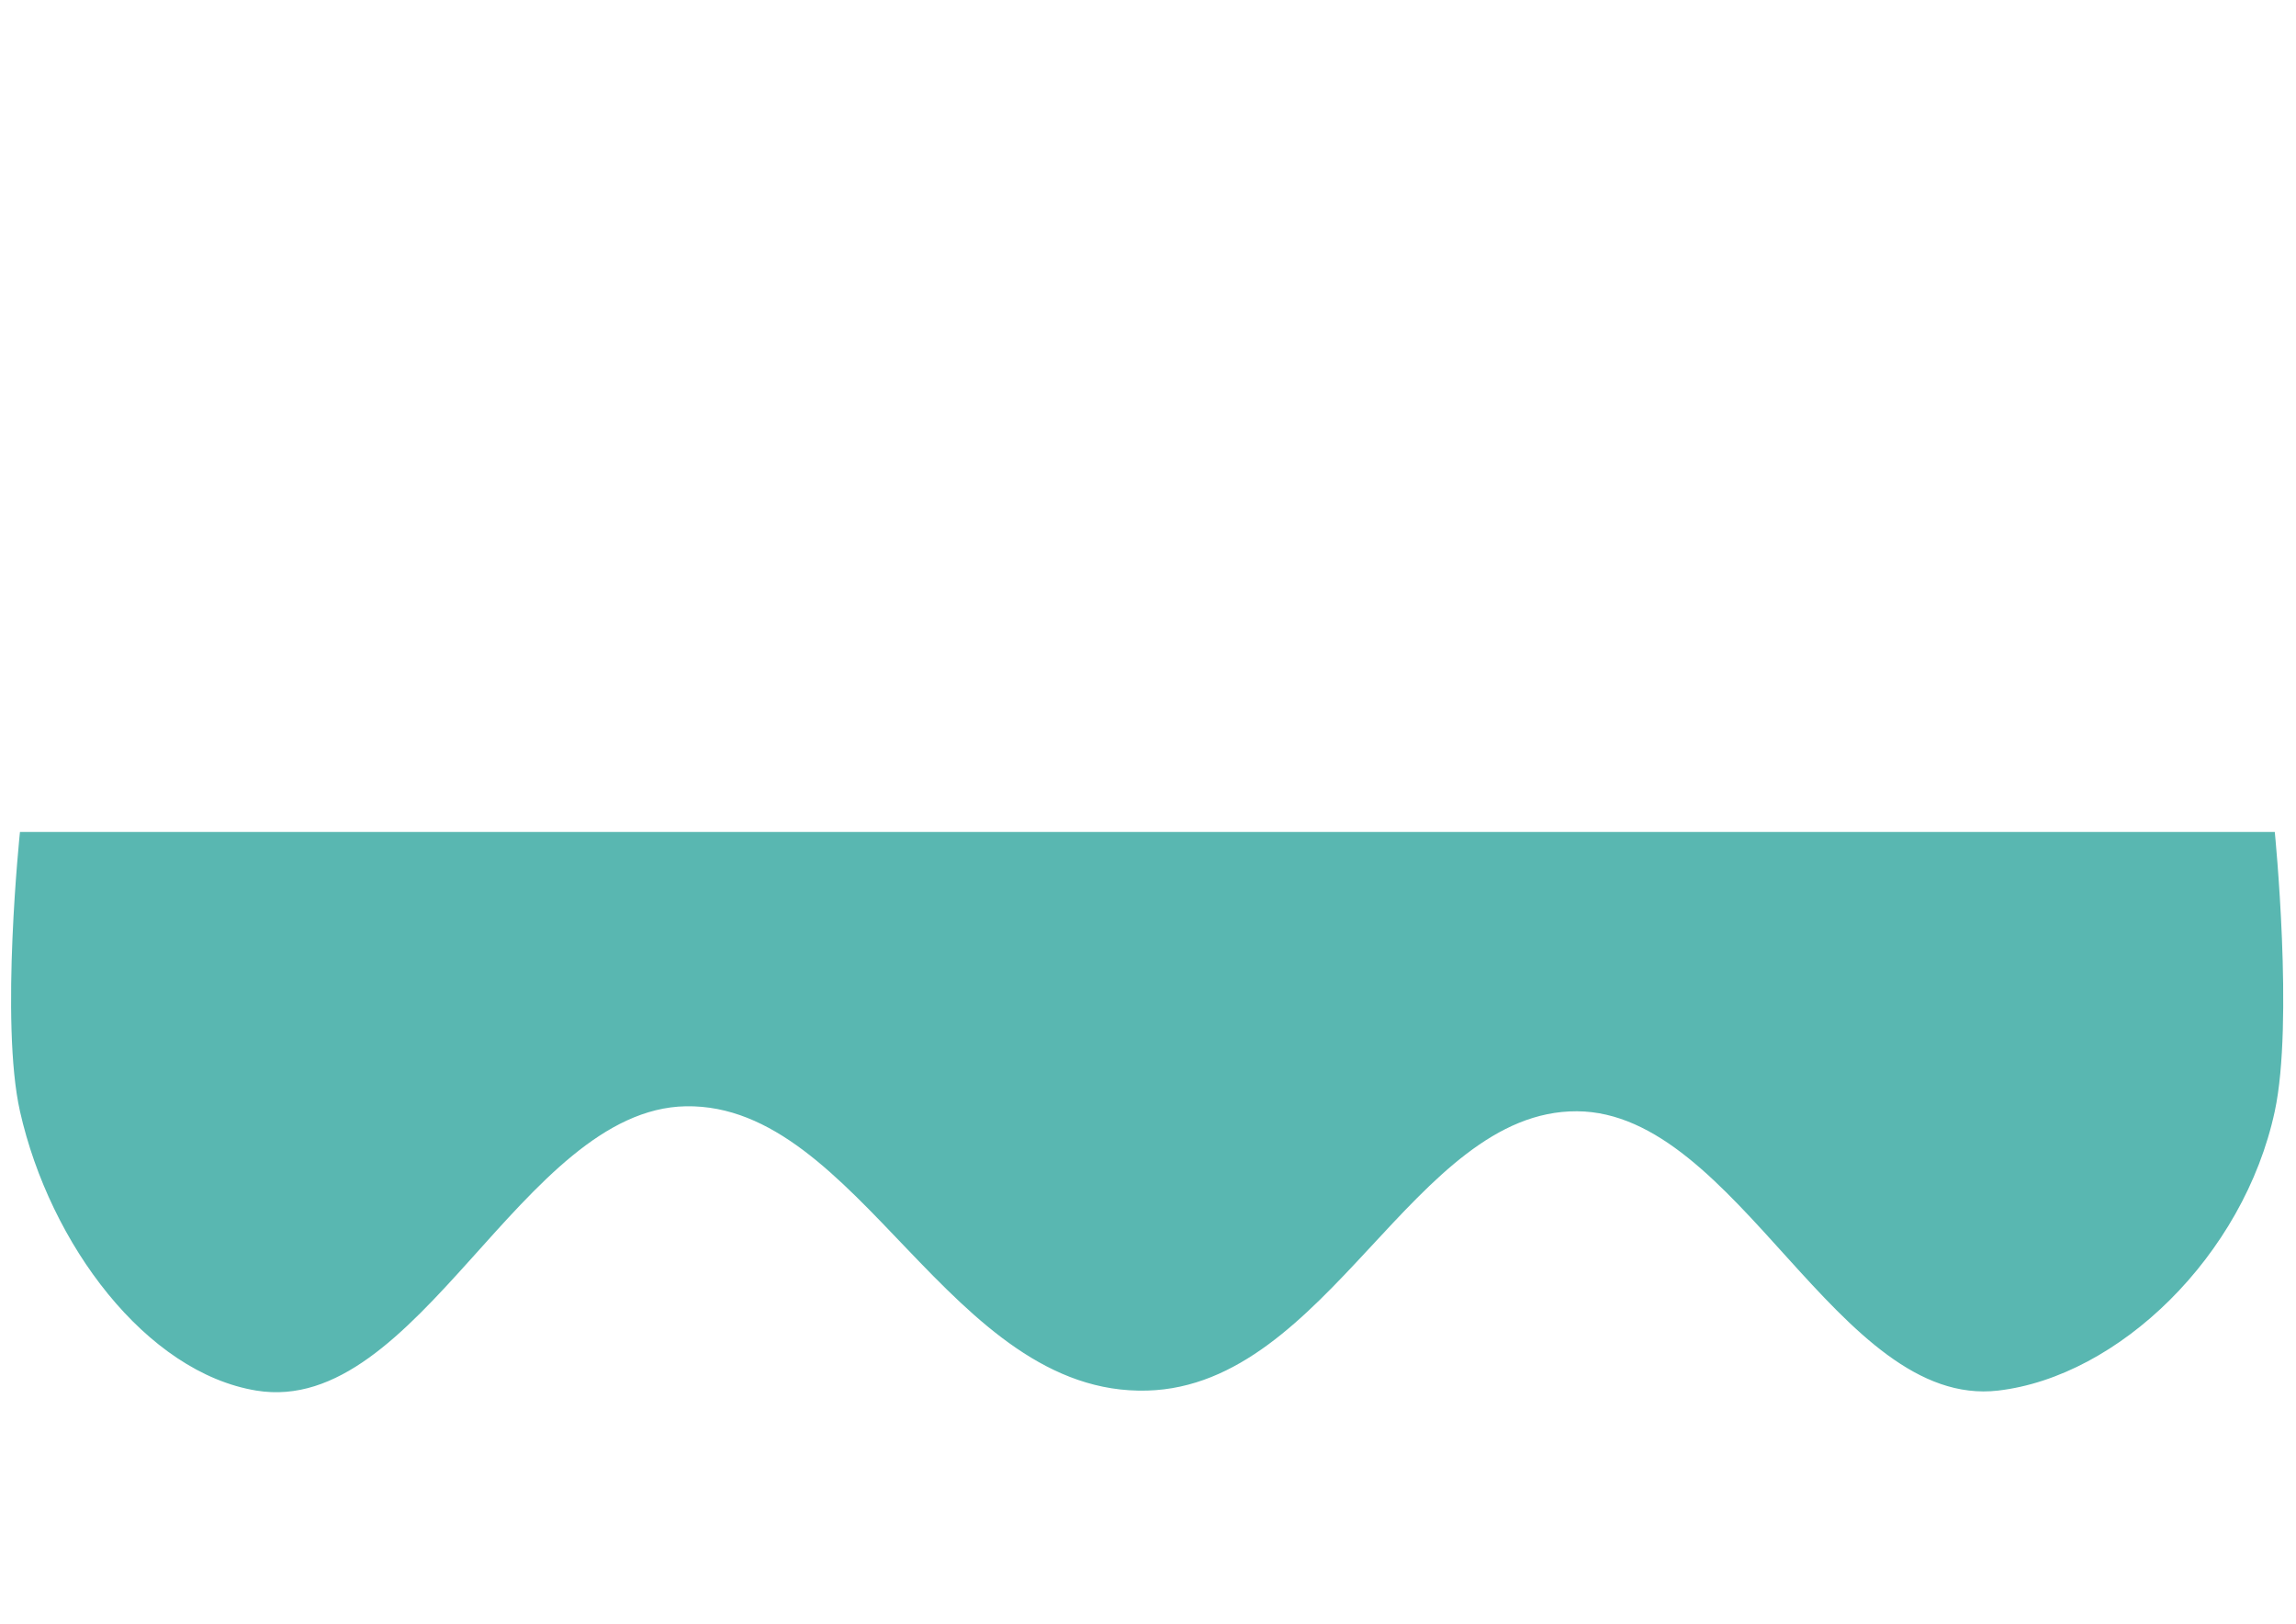
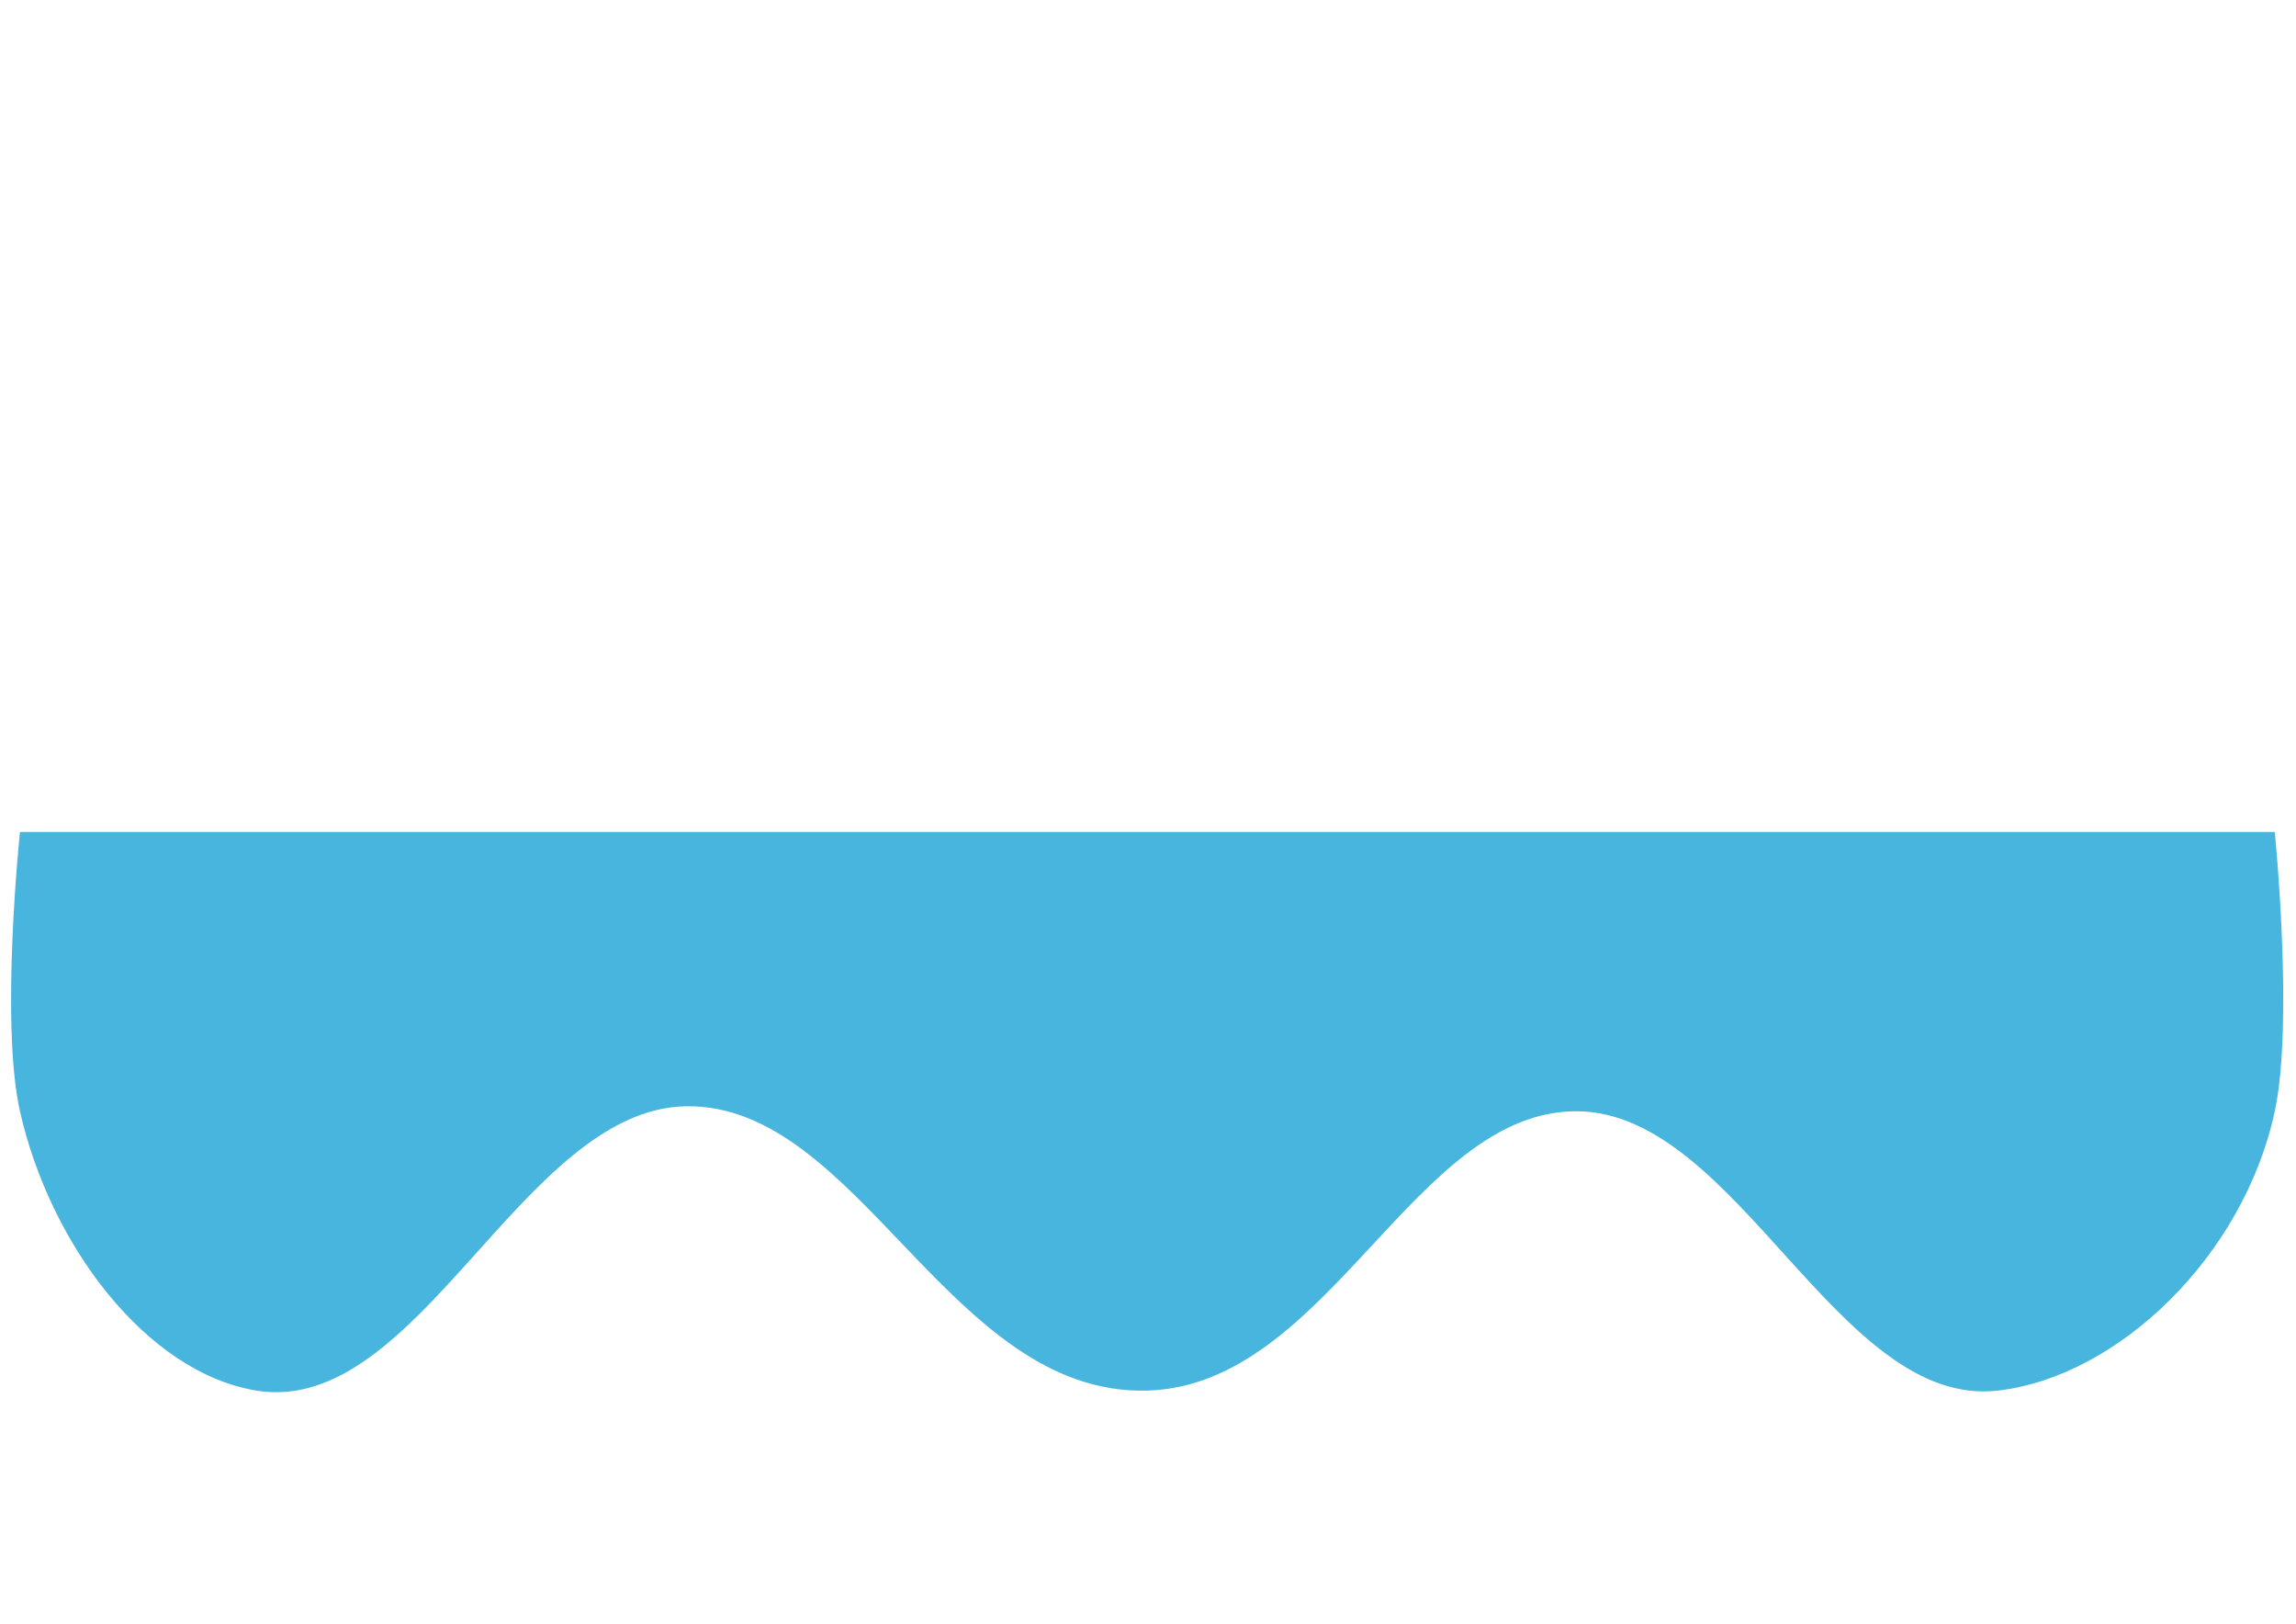
<svg xmlns="http://www.w3.org/2000/svg" width="100%" height="100%" viewBox="0 0 210 148.459" version="1.1" id="svg1">
  <defs id="defs1" />
  <g id="layer1" transform="translate(0.7574965,-167.1674)">
-     <path id="rect27" style="fill:#59b7b1;fill-rule:evenodd;stroke-width:1.822;stroke-linejoin:round;paint-order:stroke fill markers" d="M 1.069,243.247 H 207.301 c 0,0 1.743,17.438 0,25.544 -2.845,13.232 -14.297,24.261 -25.305,25.543 -14.63,1.704 -23.822,-25.47 -38.522,-25.543 -14.923,-0.074 -22.698,25.066 -39.289,25.543 -18.063,0.519 -26.373,-26.282 -42.217,-25.999 -14.981,0.268 -24.439,28.437 -39.281,25.999 -10.06,-1.652 -18.874,-13.357 -21.618,-25.543 -1.829,-8.124 0,-25.543 0,-25.543 z" />
+     <path id="rect27" style="fill:#48B5DE;fill-rule:evenodd;stroke-width:1.822;stroke-linejoin:round;paint-order:stroke fill markers" d="M 1.069,243.247 H 207.301 c 0,0 1.743,17.438 0,25.544 -2.845,13.232 -14.297,24.261 -25.305,25.543 -14.63,1.704 -23.822,-25.47 -38.522,-25.543 -14.923,-0.074 -22.698,25.066 -39.289,25.543 -18.063,0.519 -26.373,-26.282 -42.217,-25.999 -14.981,0.268 -24.439,28.437 -39.281,25.999 -10.06,-1.652 -18.874,-13.357 -21.618,-25.543 -1.829,-8.124 0,-25.543 0,-25.543 z" />
  </g>
</svg>
